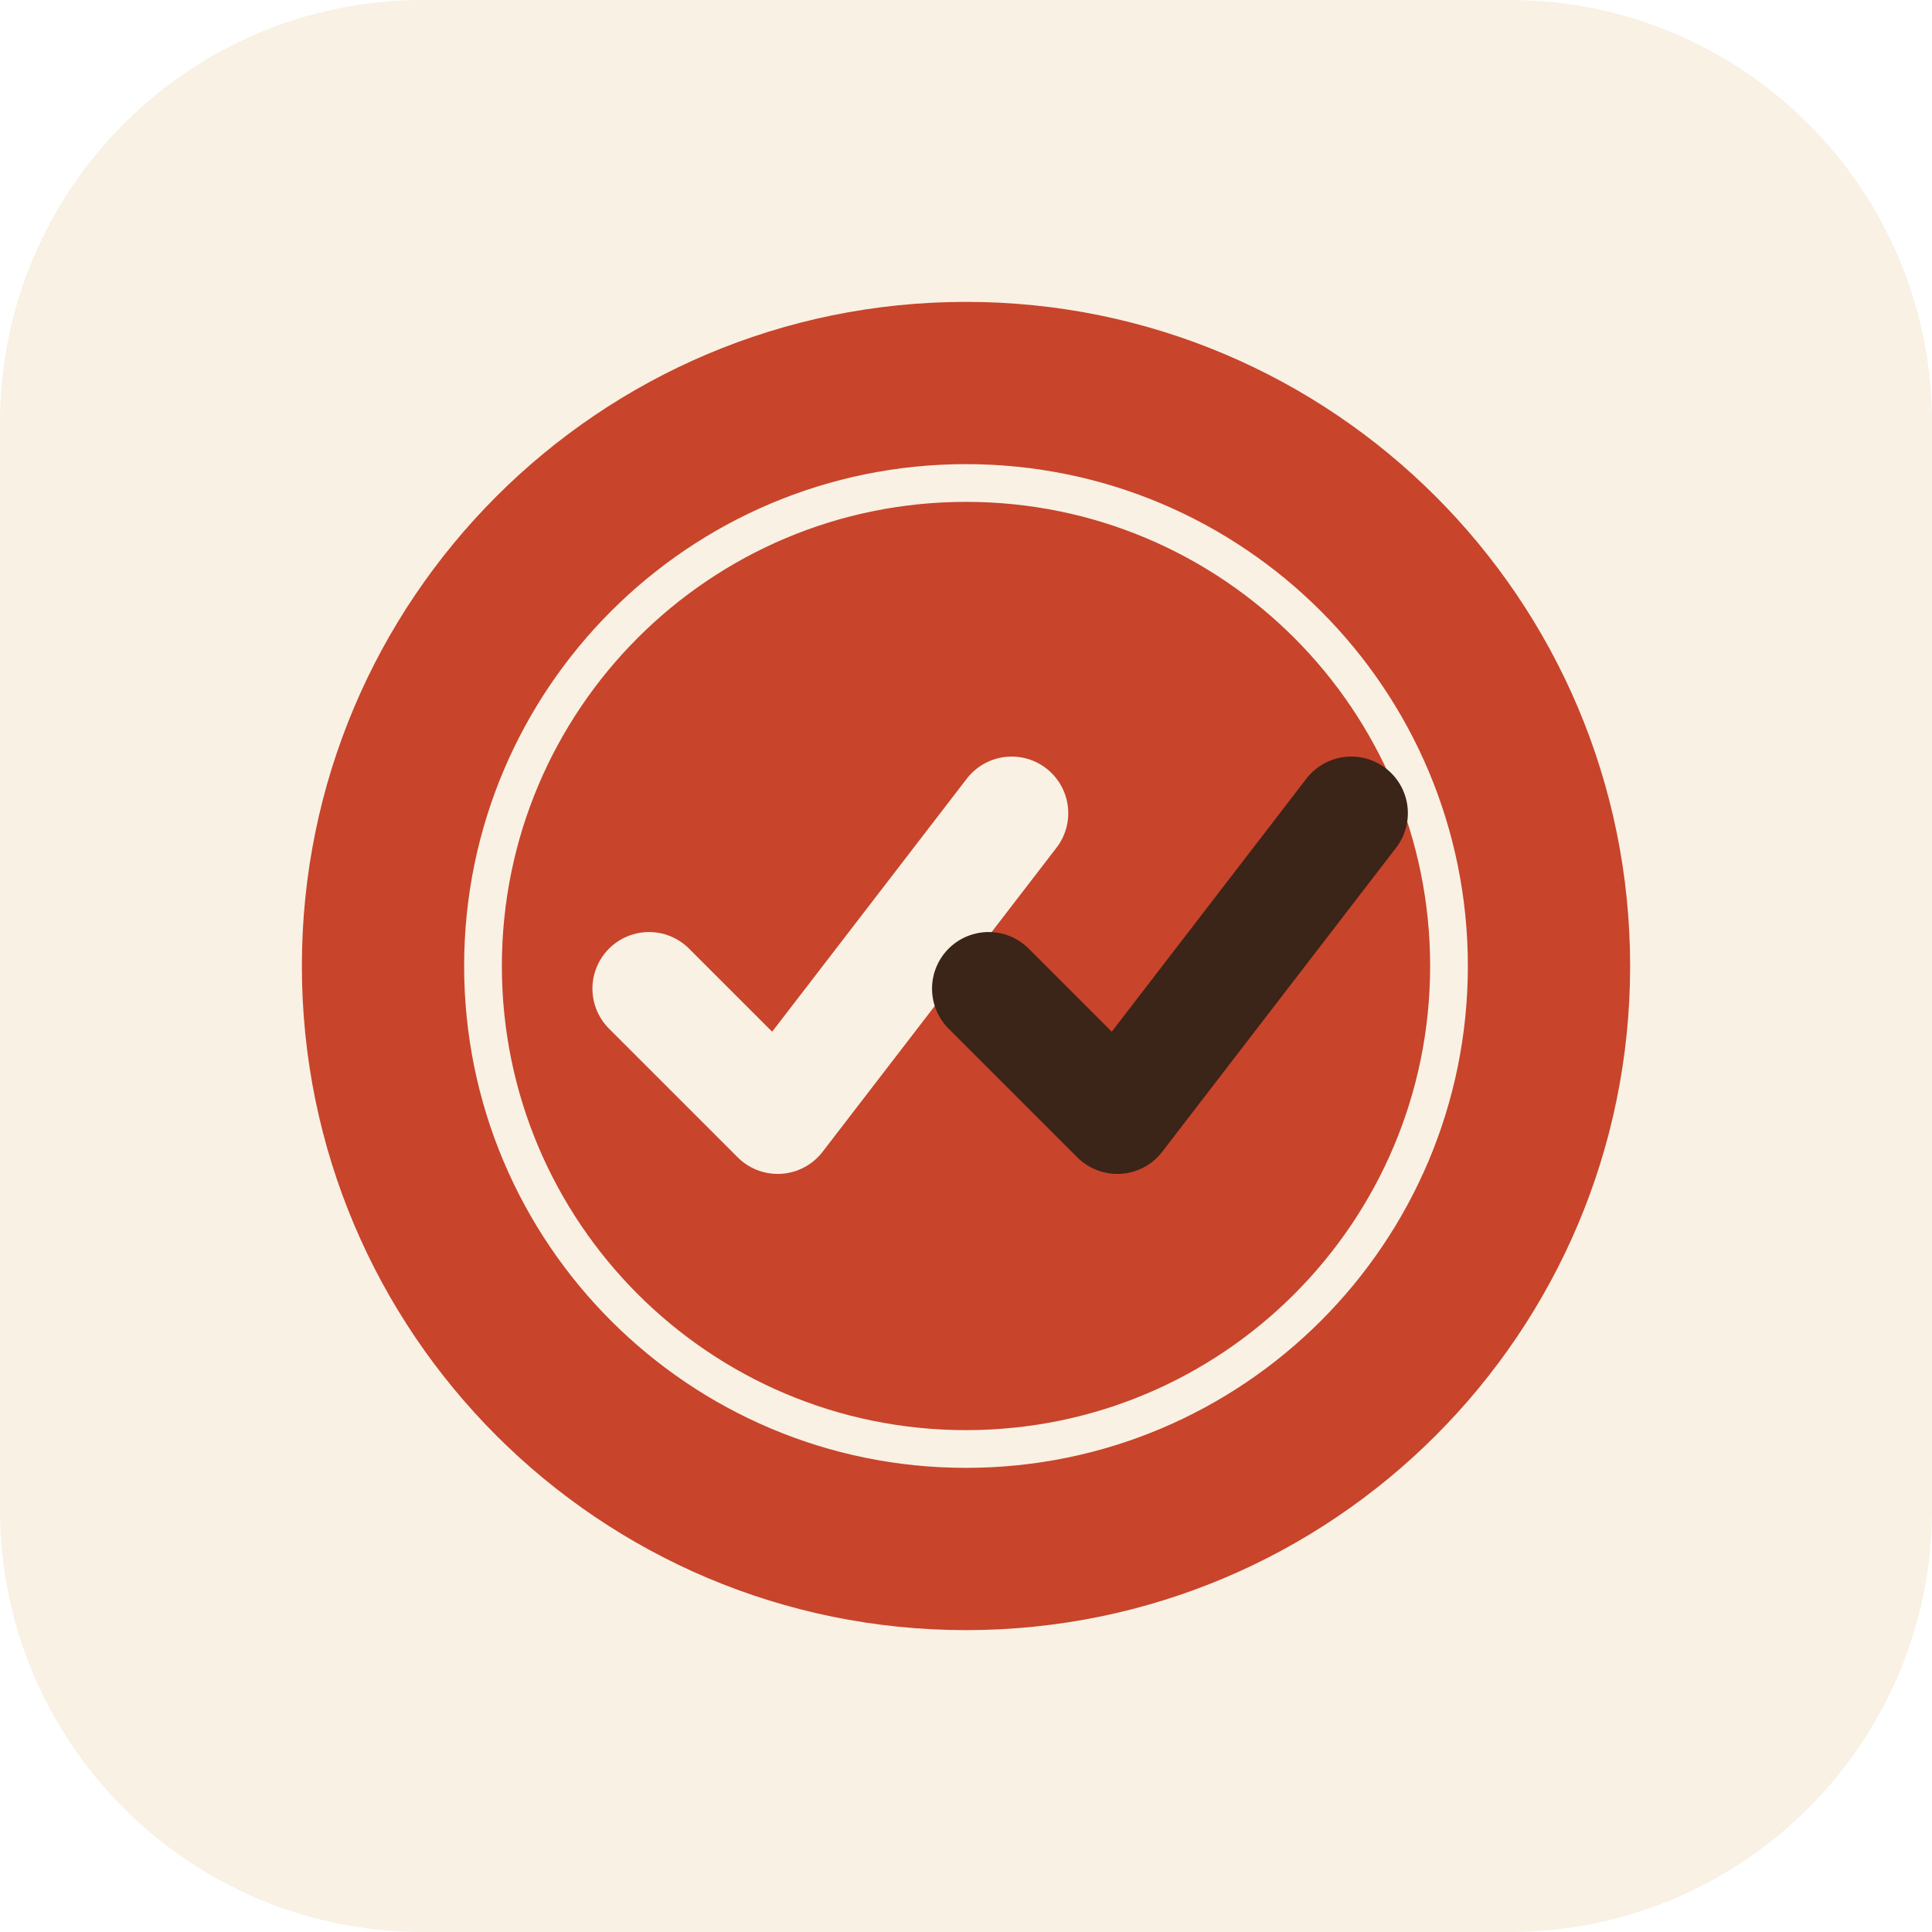
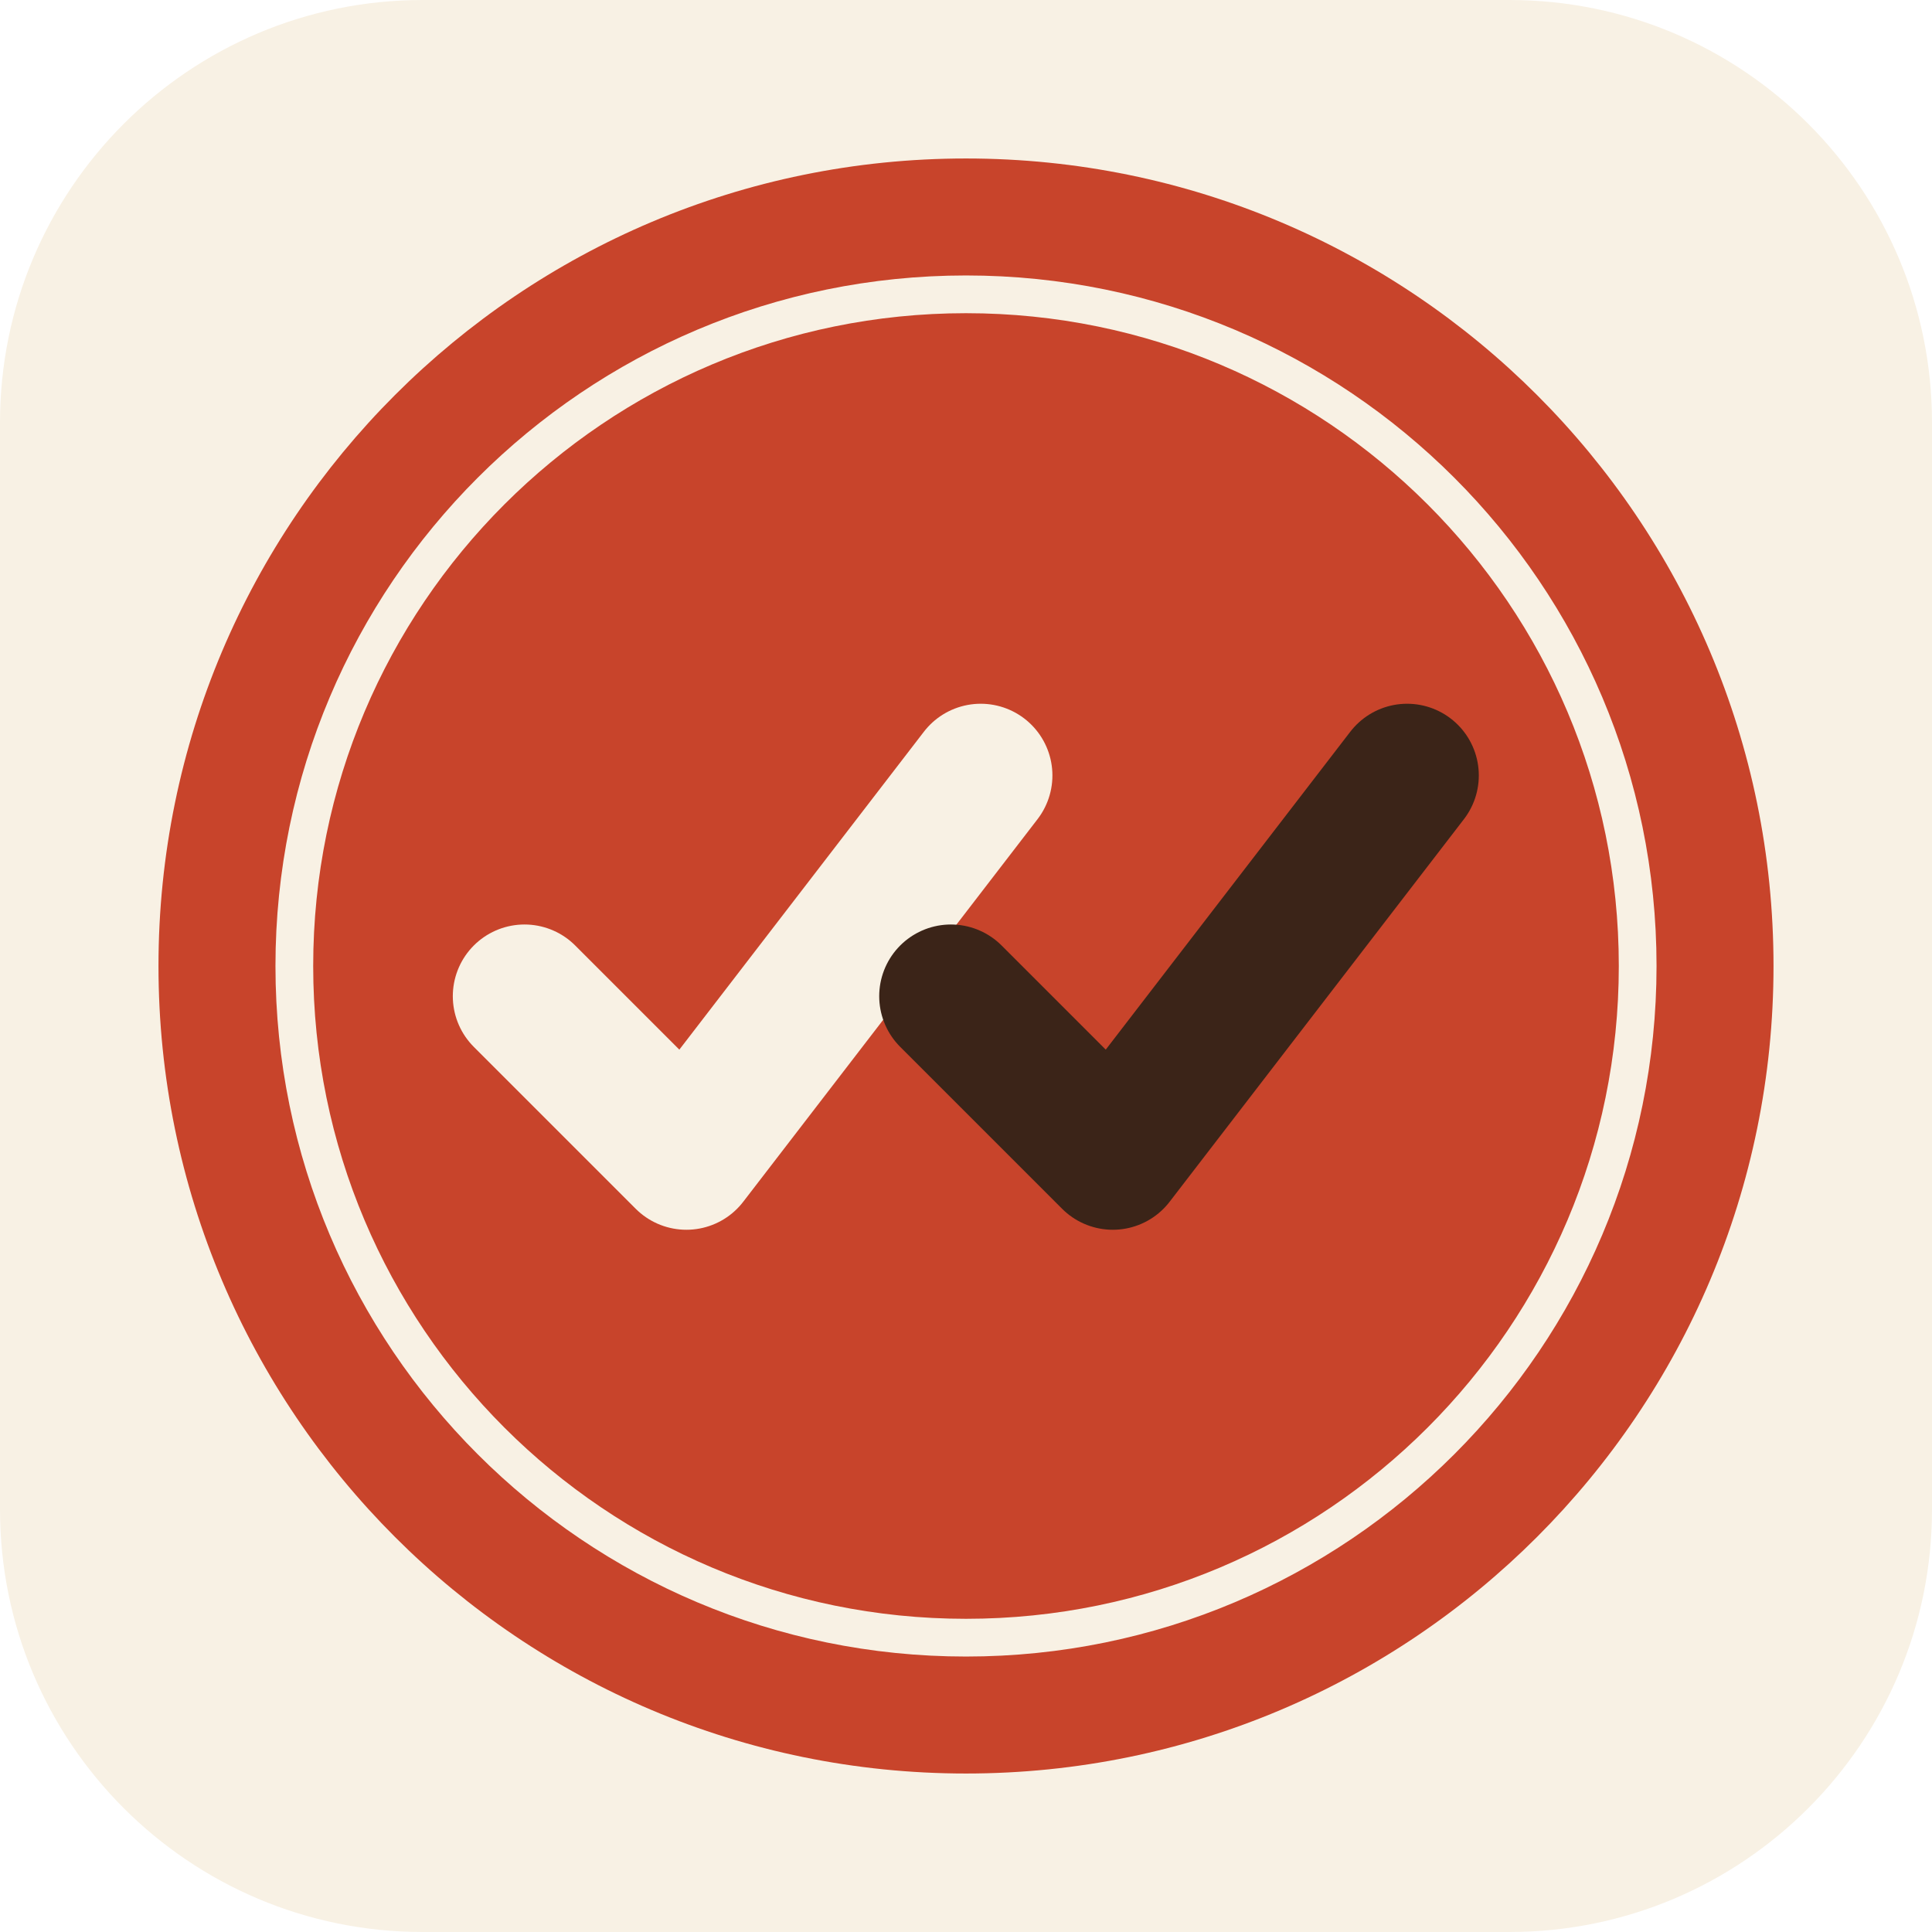
<svg xmlns="http://www.w3.org/2000/svg" viewBox="0 0 512 512" role="img" aria-label="Sahtain">
  <rect width="512" height="512" rx="112" fill="#F8F1E4" />
-   <circle cx="256" cy="256" r="176" fill="#C8442B" />
-   <circle cx="256" cy="256" r="128" fill="none" stroke="#F8F1E4" stroke-width="10" />
-   <path d="M172.0 262.0l34.1 34.1l62.0 -80.6" fill="none" stroke="#F8F1E4" stroke-width="30" stroke-linecap="round" stroke-linejoin="round" />
-   <path d="M262.0 262.0l34.1 34.1l62.0 -80.6" fill="none" stroke="#3B2418" stroke-width="30" stroke-linecap="round" stroke-linejoin="round" />
+   <circle cx="256" cy="256" r="214" fill="#C8442B" />
+   <circle cx="256" cy="256" r="178" fill="none" stroke="#F8F1E4" stroke-width="10" />
+   <path d="M139 264l42.9 42.9l78 -101.4" fill="none" stroke="#F8F1E4" stroke-width="38" stroke-linecap="round" stroke-linejoin="round" />
+   <path d="M252 264l42.9 42.9l78 -101.4" fill="none" stroke="#3B2418" stroke-width="38" stroke-linecap="round" stroke-linejoin="round" />
</svg>
